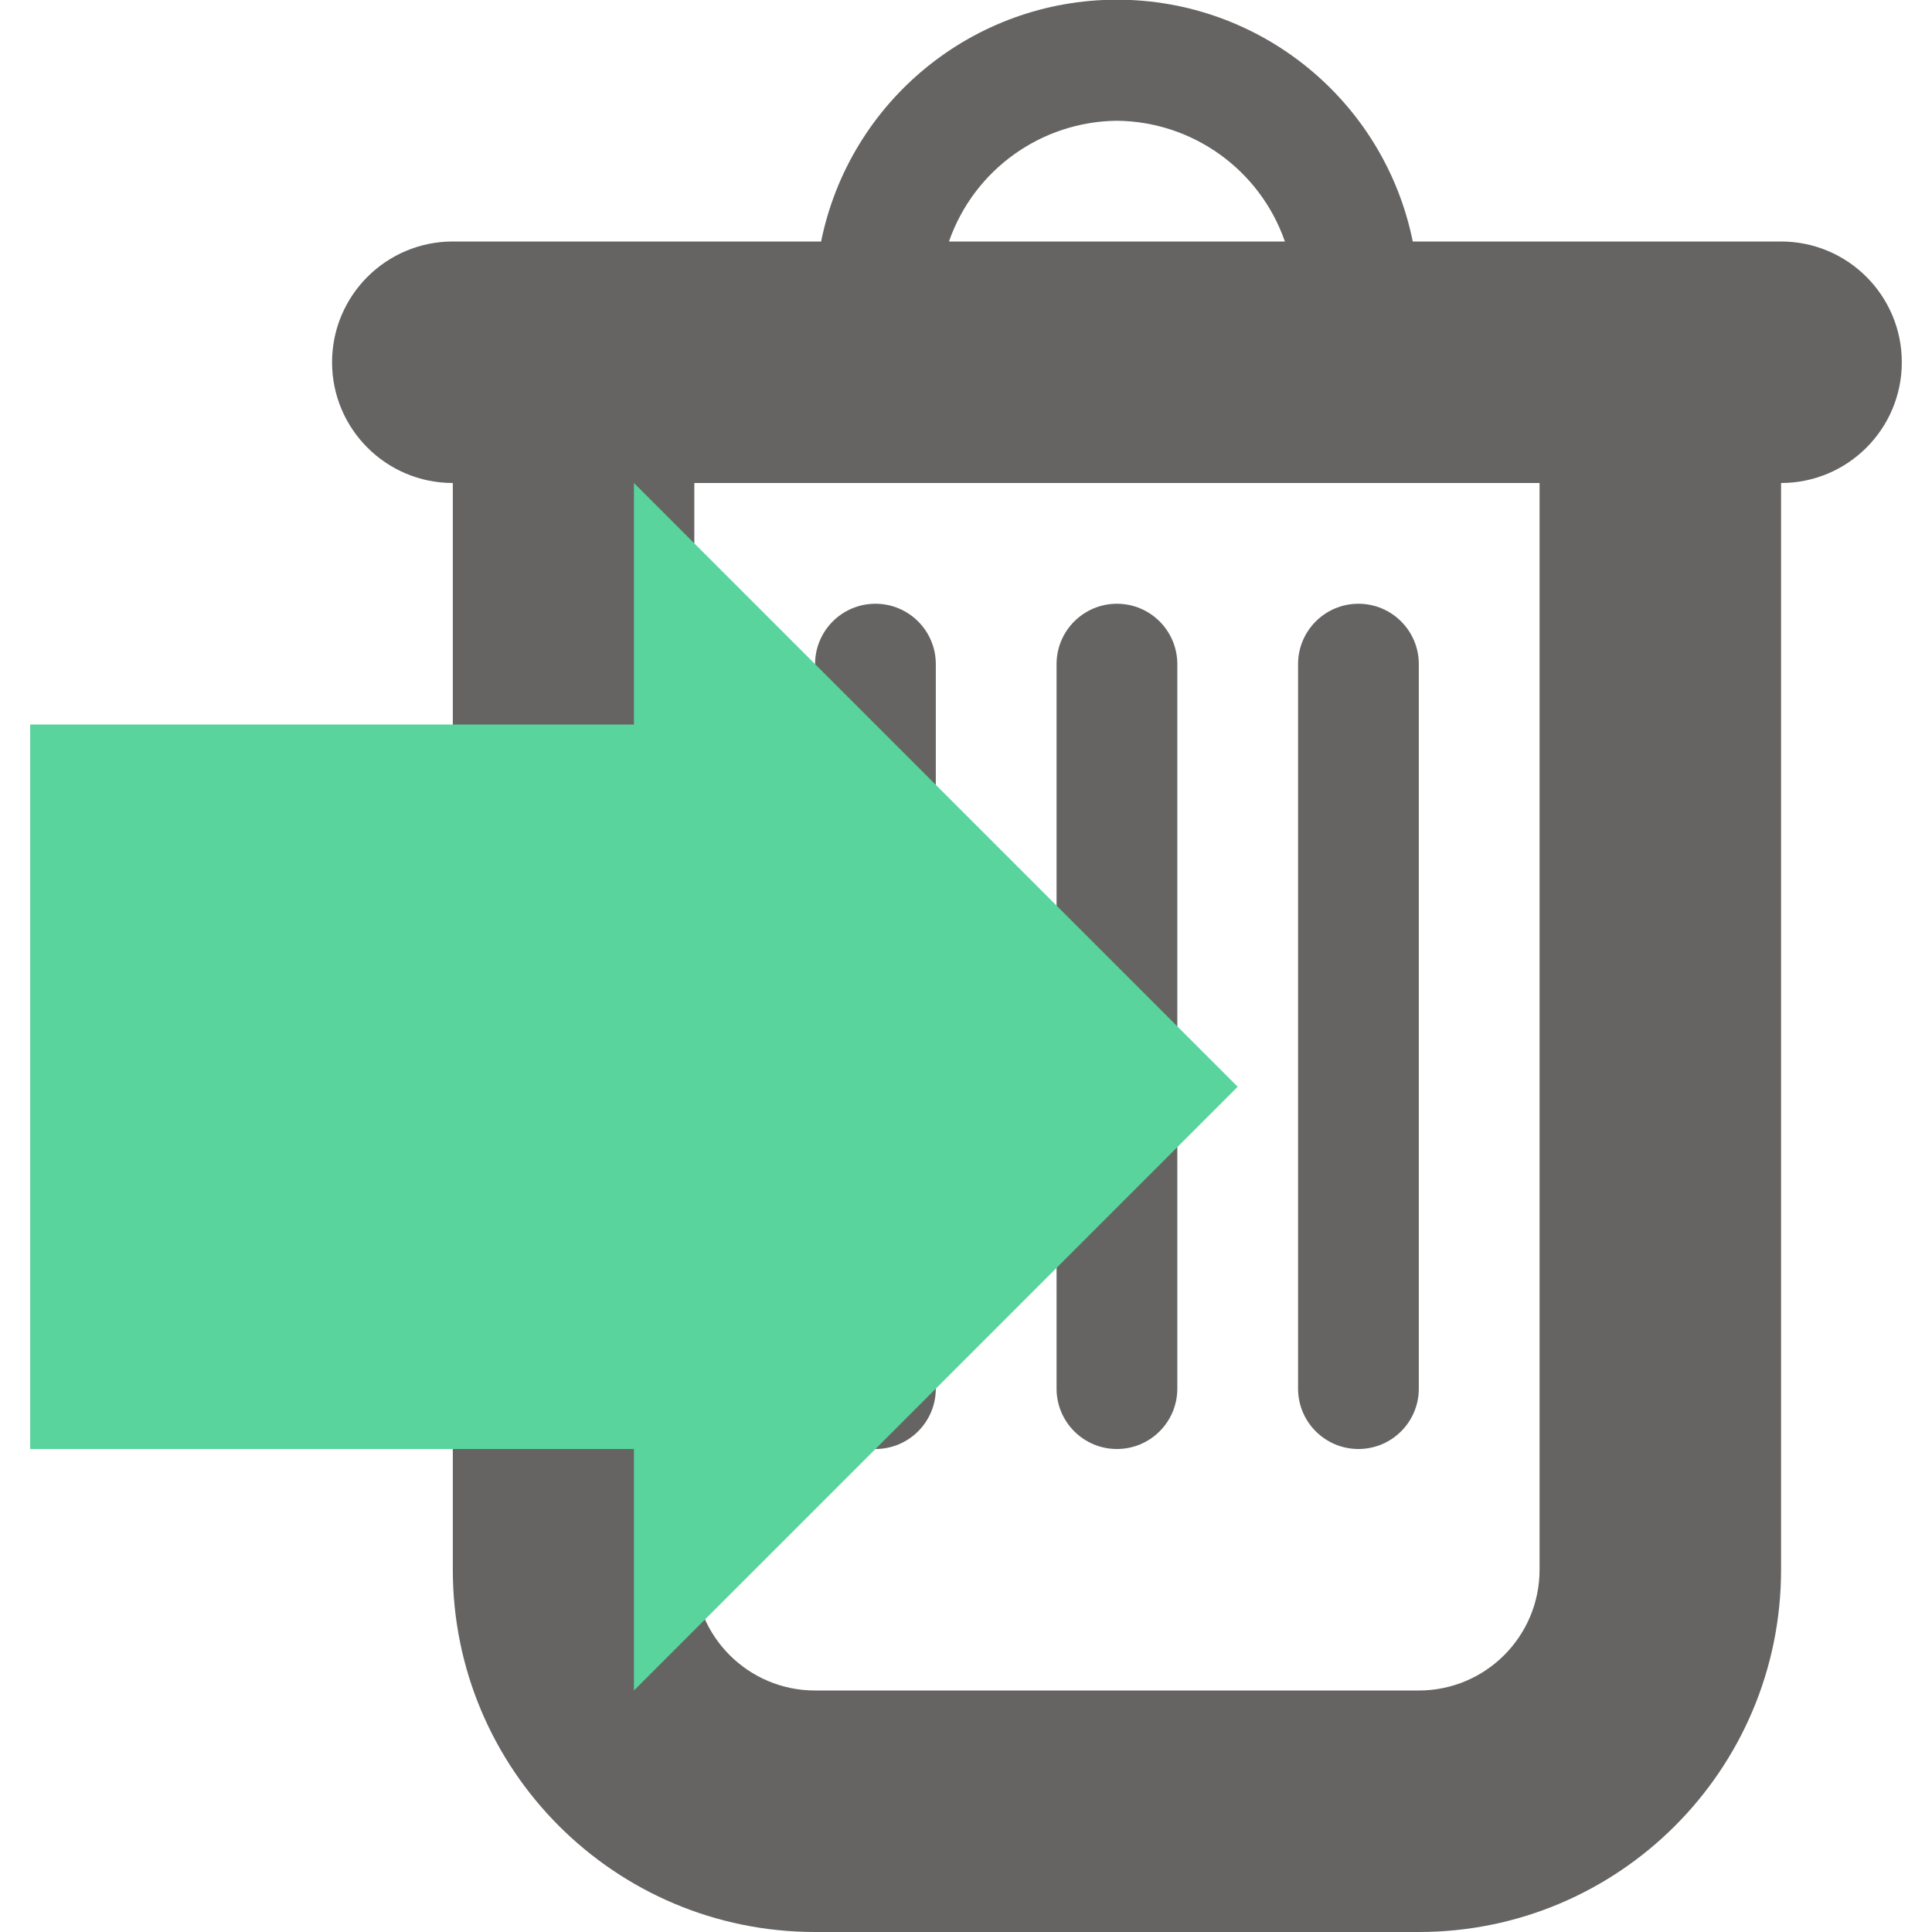
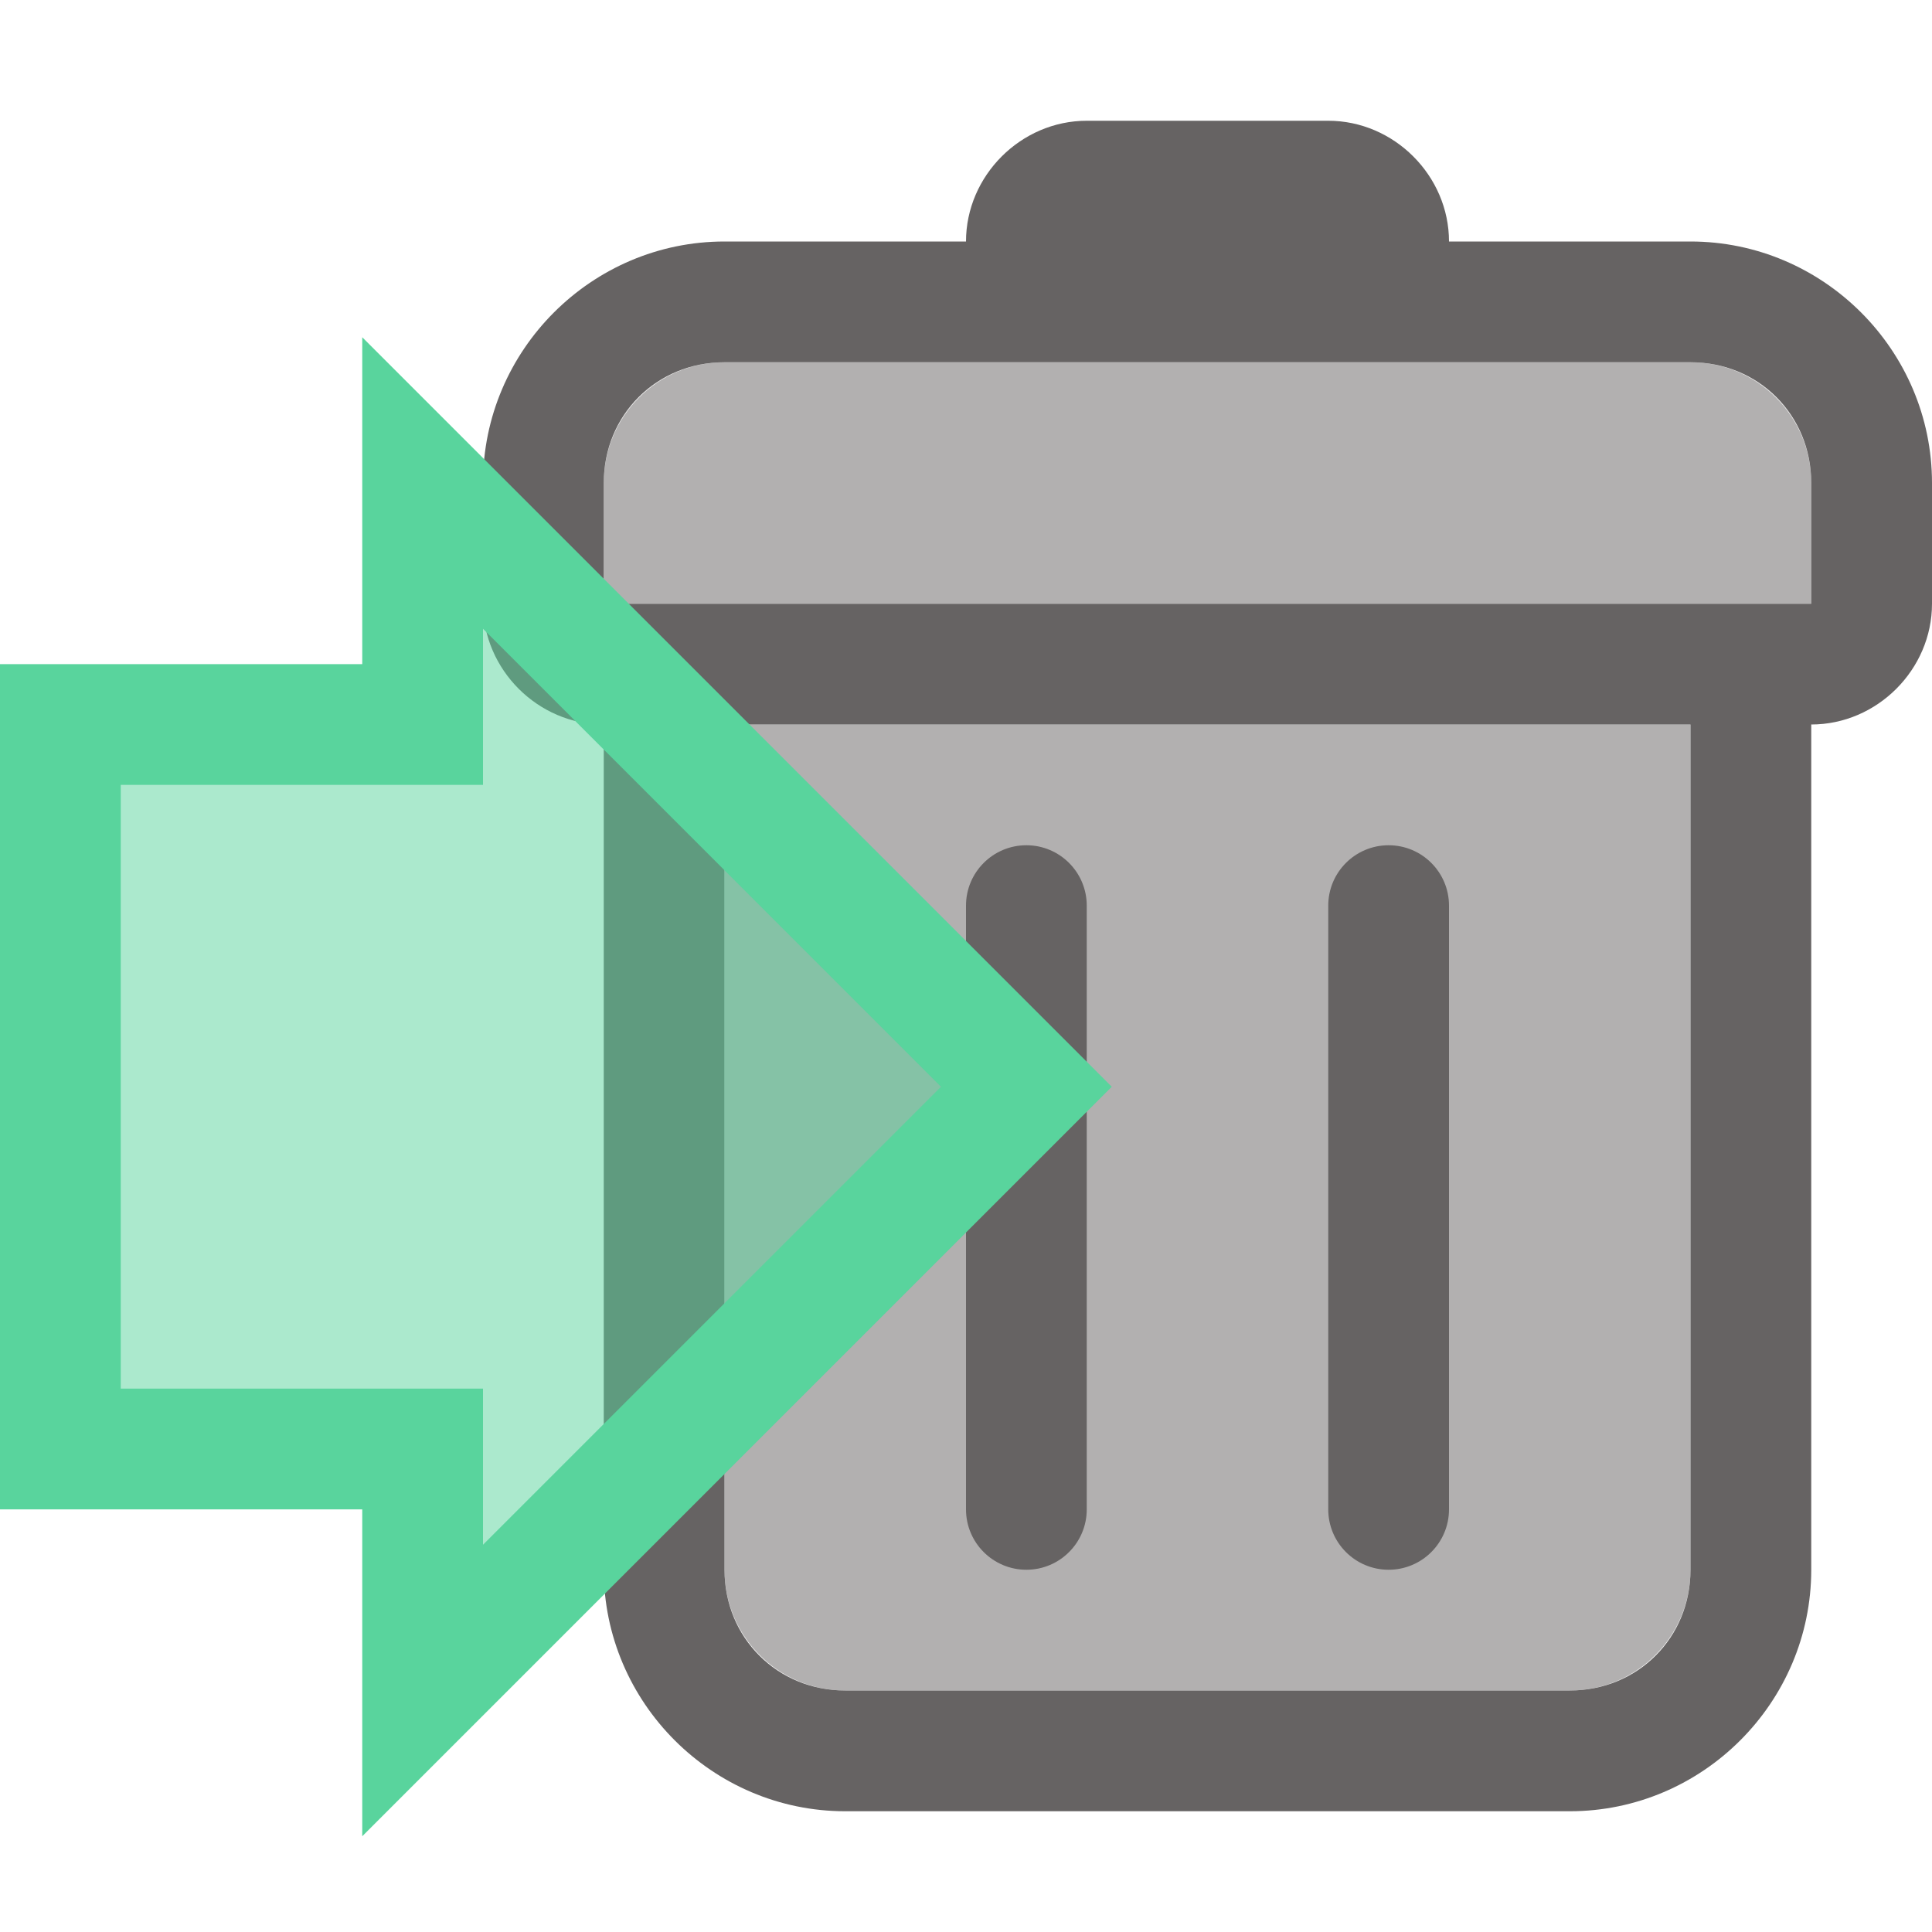
- <svg xmlns="http://www.w3.org/2000/svg" width="512" height="512" viewBox="-0.5 0 15.5 16">
-   <path fill="#666363" d="M6.5 12a.5.5 0 0 0 .5-.5v-6a.5.5 0 0 0-1 0v6a.5.5 0 0 0 .5.5zm2 0a.5.5 0 0 0 .5-.5v-6a.5.5 0 0 0-1 0v6a.5.5 0 0 0 .5.5zm2 0a.5.5 0 0 0 .5-.5v-6a.5.5 0 0 0-1 0v6a.5.5 0 0 0 .5.5z" />
-   <path fill="#666363" d="M14 2h-3.05a2.5 2.5 0 0 0-4.9 0H3a1 1 0 0 0 0 2v9a3 3 0 0 0 3 3h5a3 3 0 0 0 3-3V4a1 1 0 0 0 0-2zM8.5 1a1.489 1.489 0 0 1 1.391 1H7.109A1.489 1.489 0 0 1 8.5 1zM12 13a1 1 0 0 1-1 1H6a1 1 0 0 1-1-1V4h7z" />
-   <path fill="#59d49d" d="M-.5,6h5v-2l5,5l-5,5v-2h-5z" />
+ <svg xmlns="http://www.w3.org/2000/svg" viewBox="-2 0 16 16" width="128" height="128">
+   <path d="M4 3c-.554 0-1 .446-1 1v1h10V4c0-.554-.446-1-1-1Zm0 3v7c0 .554.446 1 1 1h6c.554 0 1-.446 1-1V6Z" fill="#666363" fill-opacity="0.5" />
+   <path d="M7 1c-.545 0-1 .455-1 1H4c-1.1 0-2 .9-2 2v1c0 .545.455 1 1 1v7c0 1.1.9 2 2 2h6c1.1 0 2-.9 2-2V6c.545 0 1-.455 1-1V4c0-1.1-.9-2-2-2h-2c0-.545-.455-1-1-1ZM4 3h8c.563 0 1 .437 1 1v1H3V4c0-.563.437-1 1-1Zm0 3h8v7c0 .563-.437 1-1 1H5c-.563 0-1-.437-1-1Zm2.5 1a.5.5 0 0 0-.5.5v5a.5.5 0 0 0 .5.5.5.5 0 0 0 .5-.5v-5a.5.5 0 0 0-.5-.5Zm3 0a.5.5 0 0 0-.5.5v5a.5.5 0 0 0 .5.5.5.5 0 0 0 .5-.5v-5a.5.5 0 0 0-.5-.5Z" fill="#666363" />
+   <path fill="#59d49d" stroke="#59d49d" d="M-1.5,6h3v-2l5,5l-5,5v-2h-3z" fill-opacity="0.5" />
</svg>
